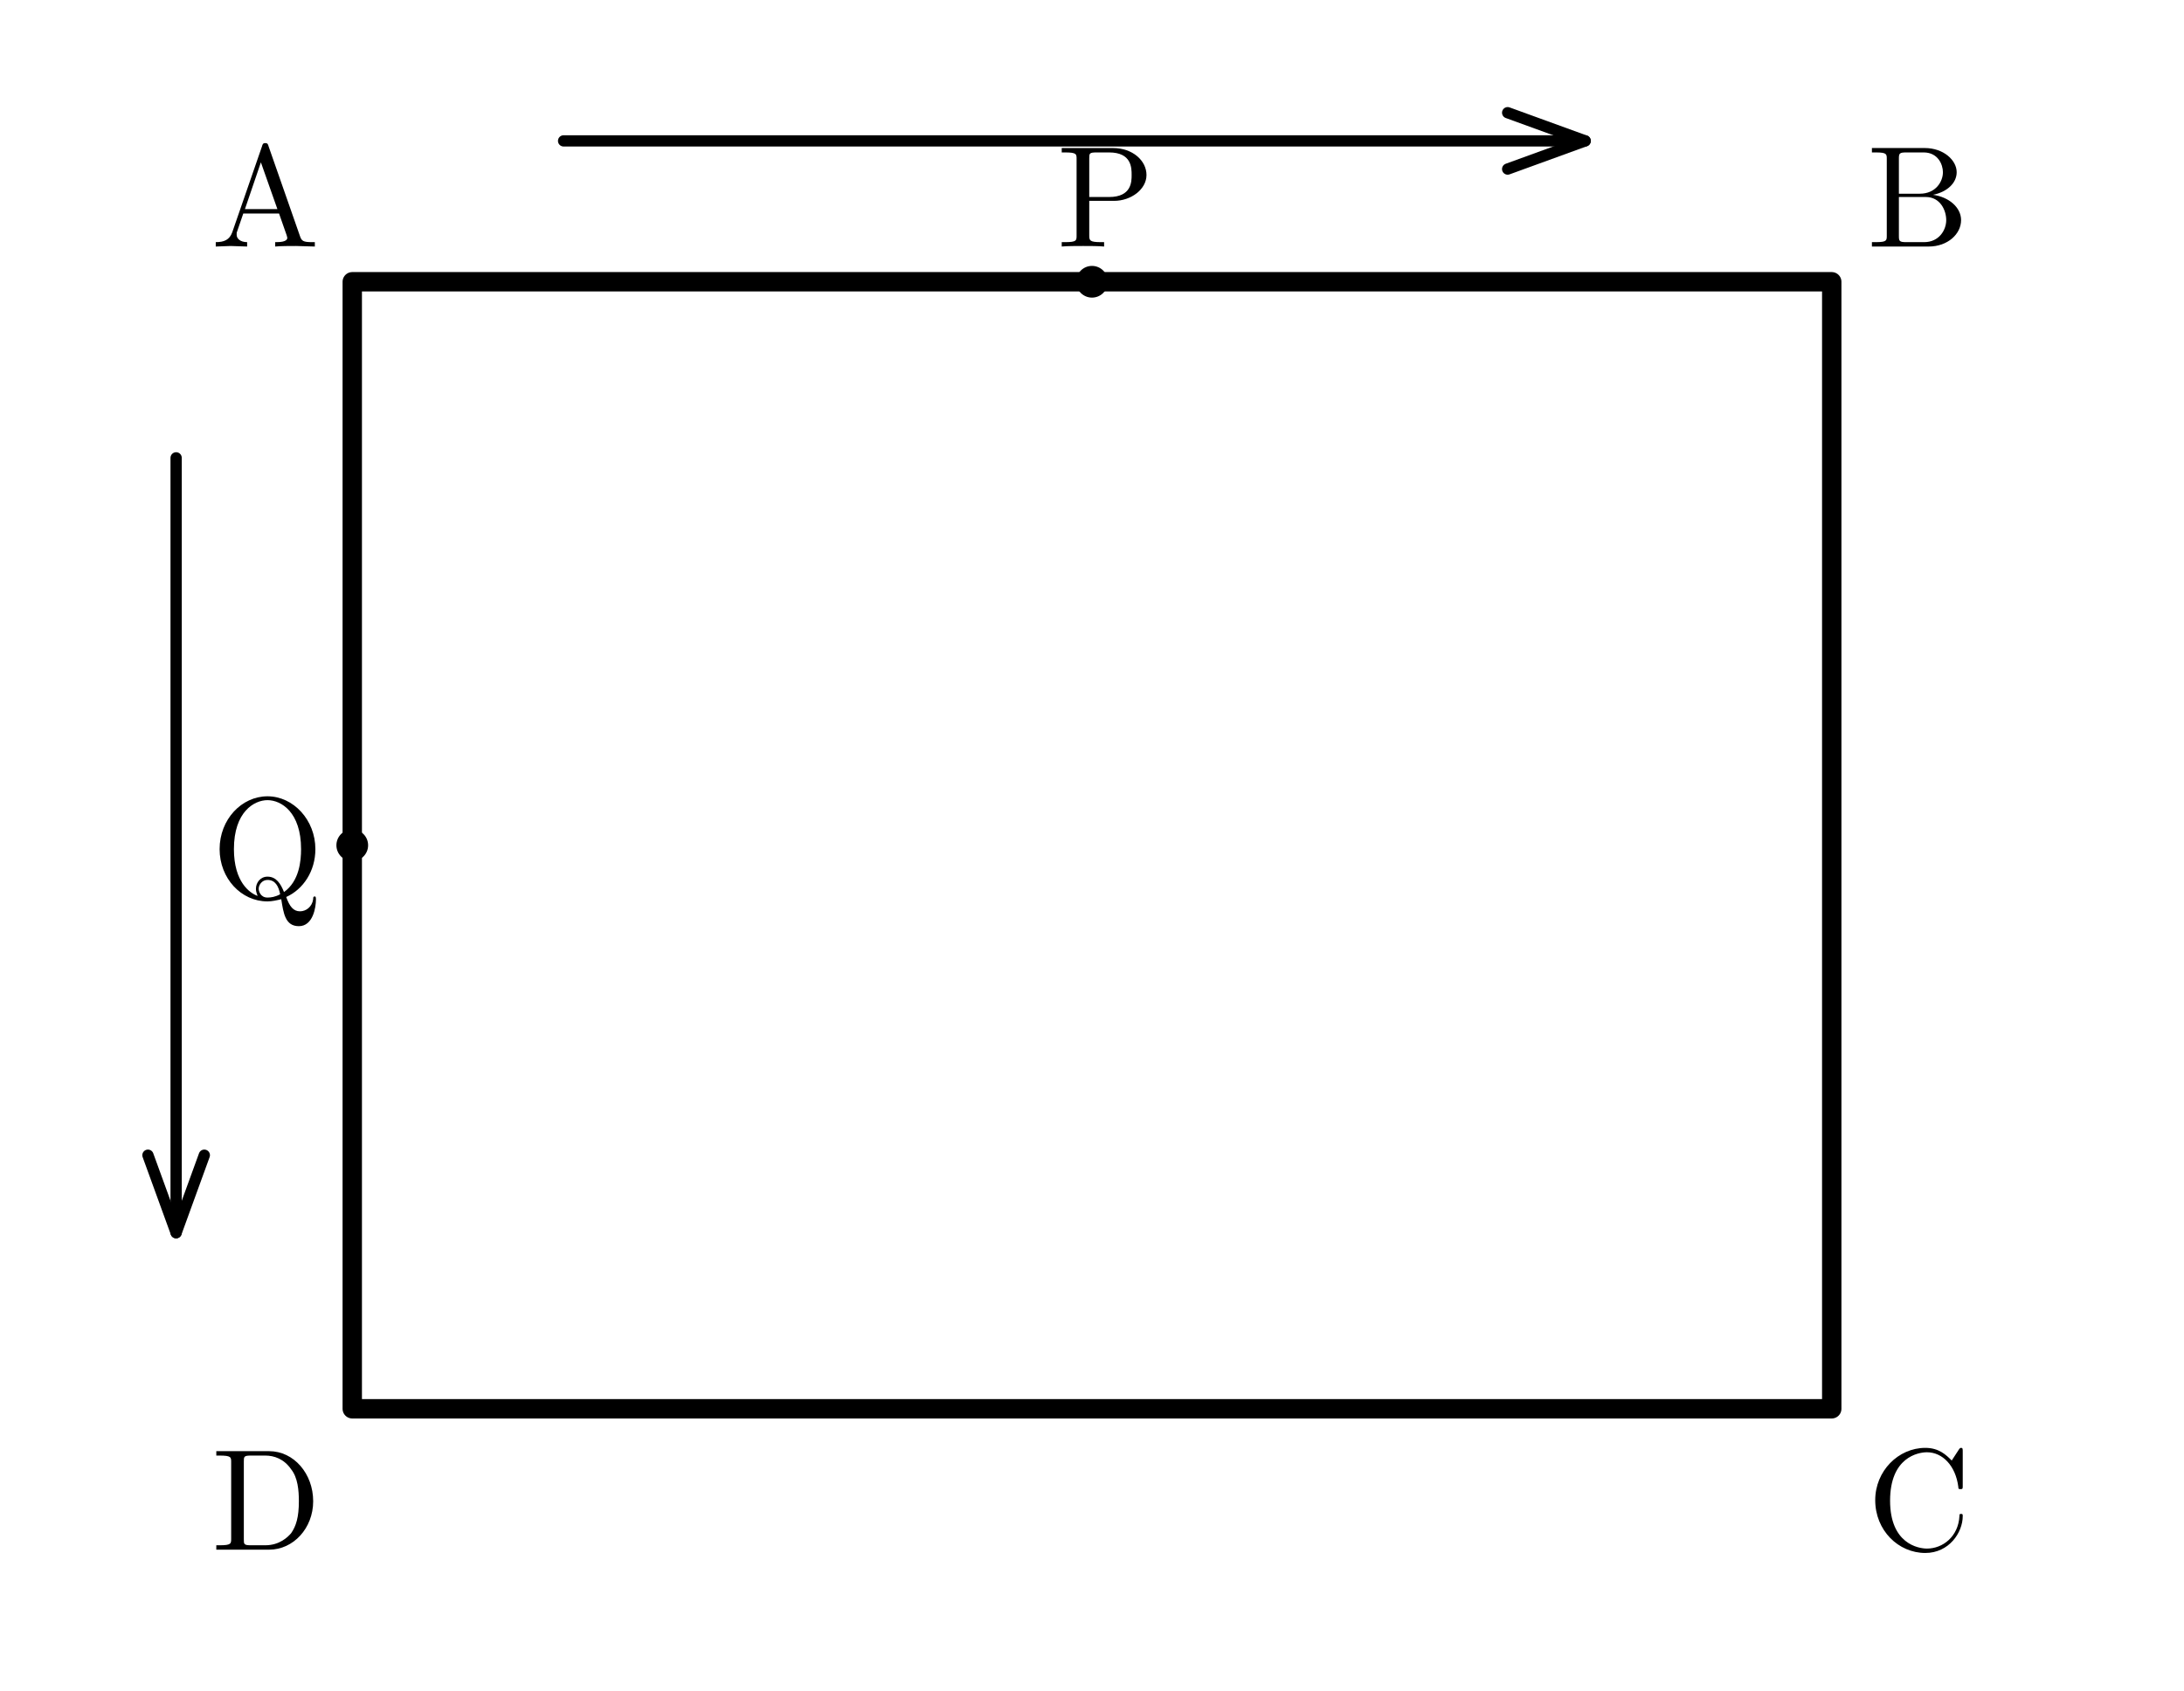
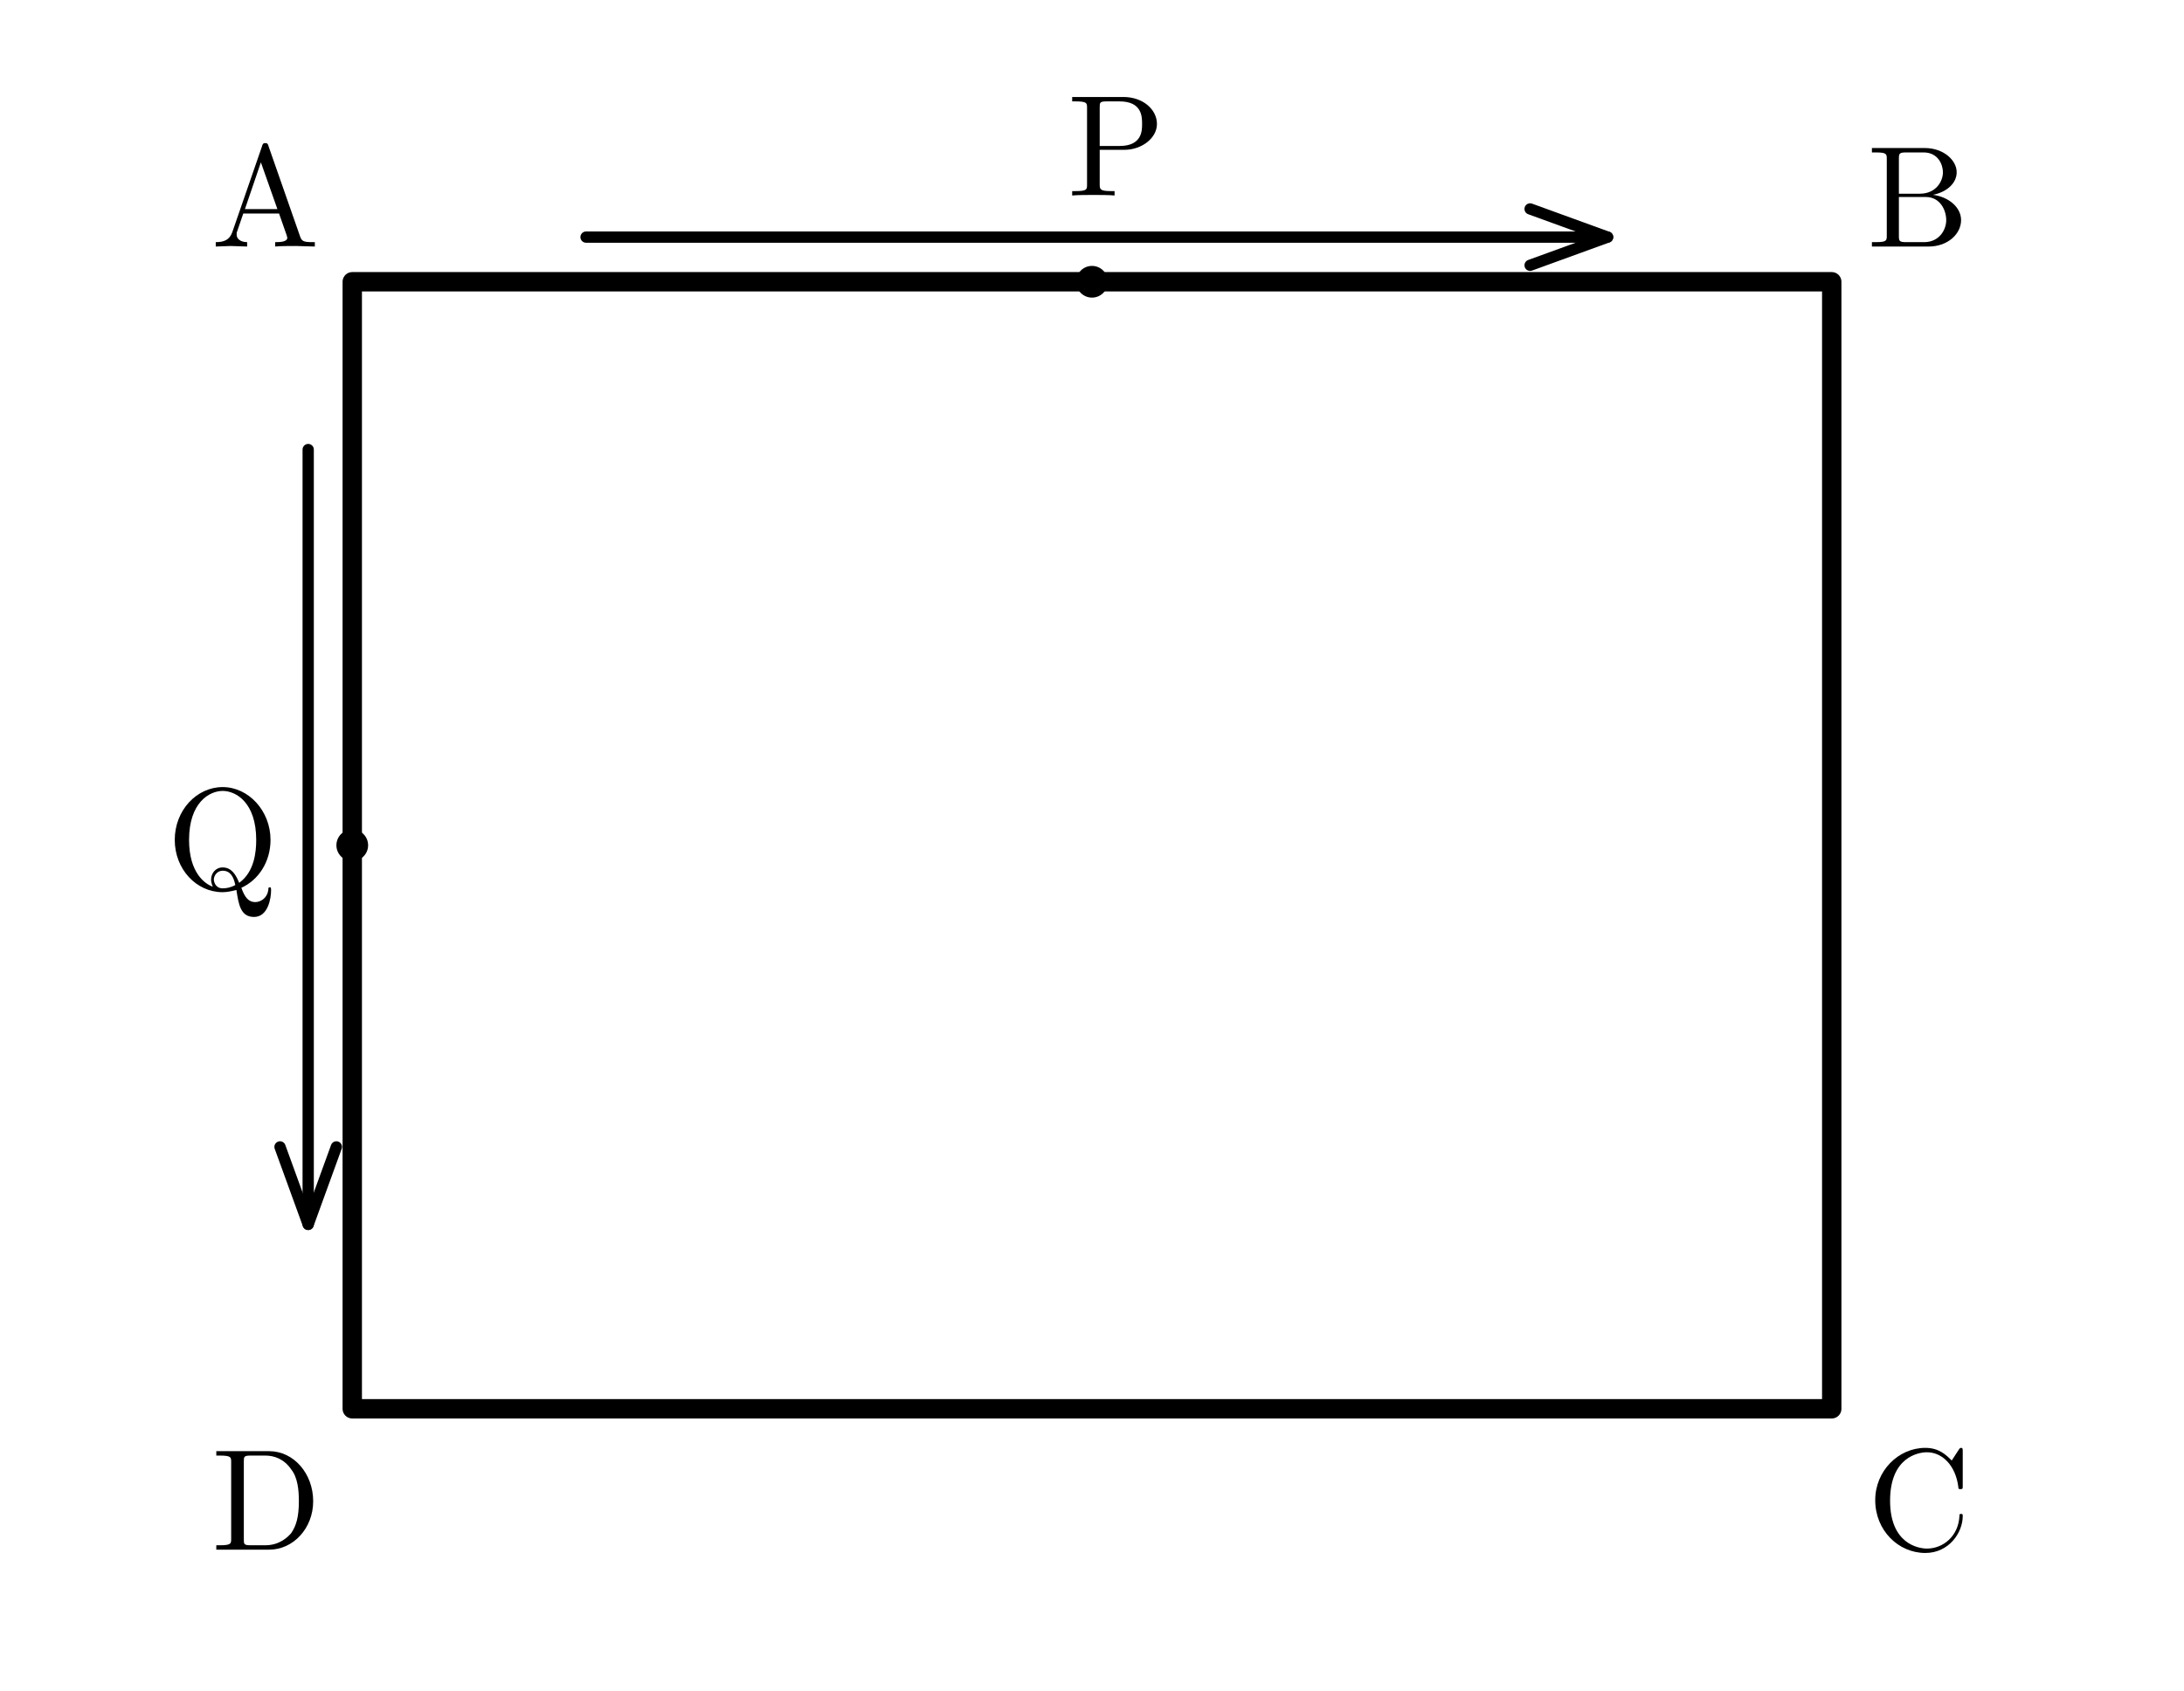
- <svg xmlns="http://www.w3.org/2000/svg" width="62mm" height="48mm" viewBox="0 0 62 48" version="1.1">
-   <defs>
-     <style>
+ <svg xmlns="http://www.w3.org/2000/svg" width="62mm" height="48mm" viewBox="0 0 62 48" version="1.1" id="svg32">
+   <defs id="defs4">
+     <style id="style2">
      .main{stroke:#000;stroke-width:.55;fill:none;stroke-linecap:round;stroke-linejoin:round}
      .thin{stroke:#000;stroke-width:.32;fill:none;stroke-linecap:round;stroke-linejoin:round}
      .point{fill:#000;stroke:none}
      .label{font-family:"CMU Serif","Computer Modern Serif","Latin Modern Roman","Times New Roman",serif;font-size:4.1px;font-style:normal;fill:#000}
    </style>
  </defs>
-   <rect class="main" x="10" y="8" width="42" height="32" />
-   <line class="thin" x1="16" y1="4" x2="45" y2="4" />
-   <path class="thin" d="M42.8,3.2 L45,4 L42.8,4.8" />
-   <line class="thin" x1="5" y1="13" x2="5" y2="35" />
-   <path class="thin" d="M4.2,32.8 L5,35 L5.8,32.8" />
-   <circle class="point" cx="31" cy="8" r=".45" />
-   <circle class="point" cx="10" cy="24" r=".45" />
-   <text class="label" x="6" y="7">A</text>
-   <text class="label" x="53" y="7">B</text>
-   <text class="label" x="53" y="44">C</text>
-   <text class="label" x="6" y="44">D</text>
-   <text class="label" x="30" y="7">P</text>
-   <text class="label" x="6" y="25.5">Q</text>
+   <rect class="main" x="10" y="8" width="42" height="32" id="rect6" />
+   <line class="thin" x1="16.637" y1="6.732" x2="45.637" y2="6.732" id="line8" />
+   <path class="thin" d="m 43.437,5.932 2.2,0.8 -2.2,0.8" id="path10" />
+   <line class="thin" x1="8.749" y1="12.764" x2="8.749" y2="34.764" id="line12" />
+   <path class="thin" d="m 7.949,32.564 0.8,2.2 0.8,-2.2" id="path14" />
+   <circle class="point" cx="31" cy="8" r=".45" id="circle16" />
+   <circle class="point" cx="10" cy="24" r=".45" id="circle18" />
+   <text class="label" x="6" y="7" id="text20">A</text>
+   <text class="label" x="53" y="7" id="text22">B</text>
+   <text class="label" x="53" y="44" id="text24">C</text>
+   <text class="label" x="6" y="44" id="text26">D</text>
+   <text class="label" x="30.295" y="5.551" id="text28">P</text>
+   <text class="label" x="4.727" y="25.238" id="text30">Q</text>
</svg>
